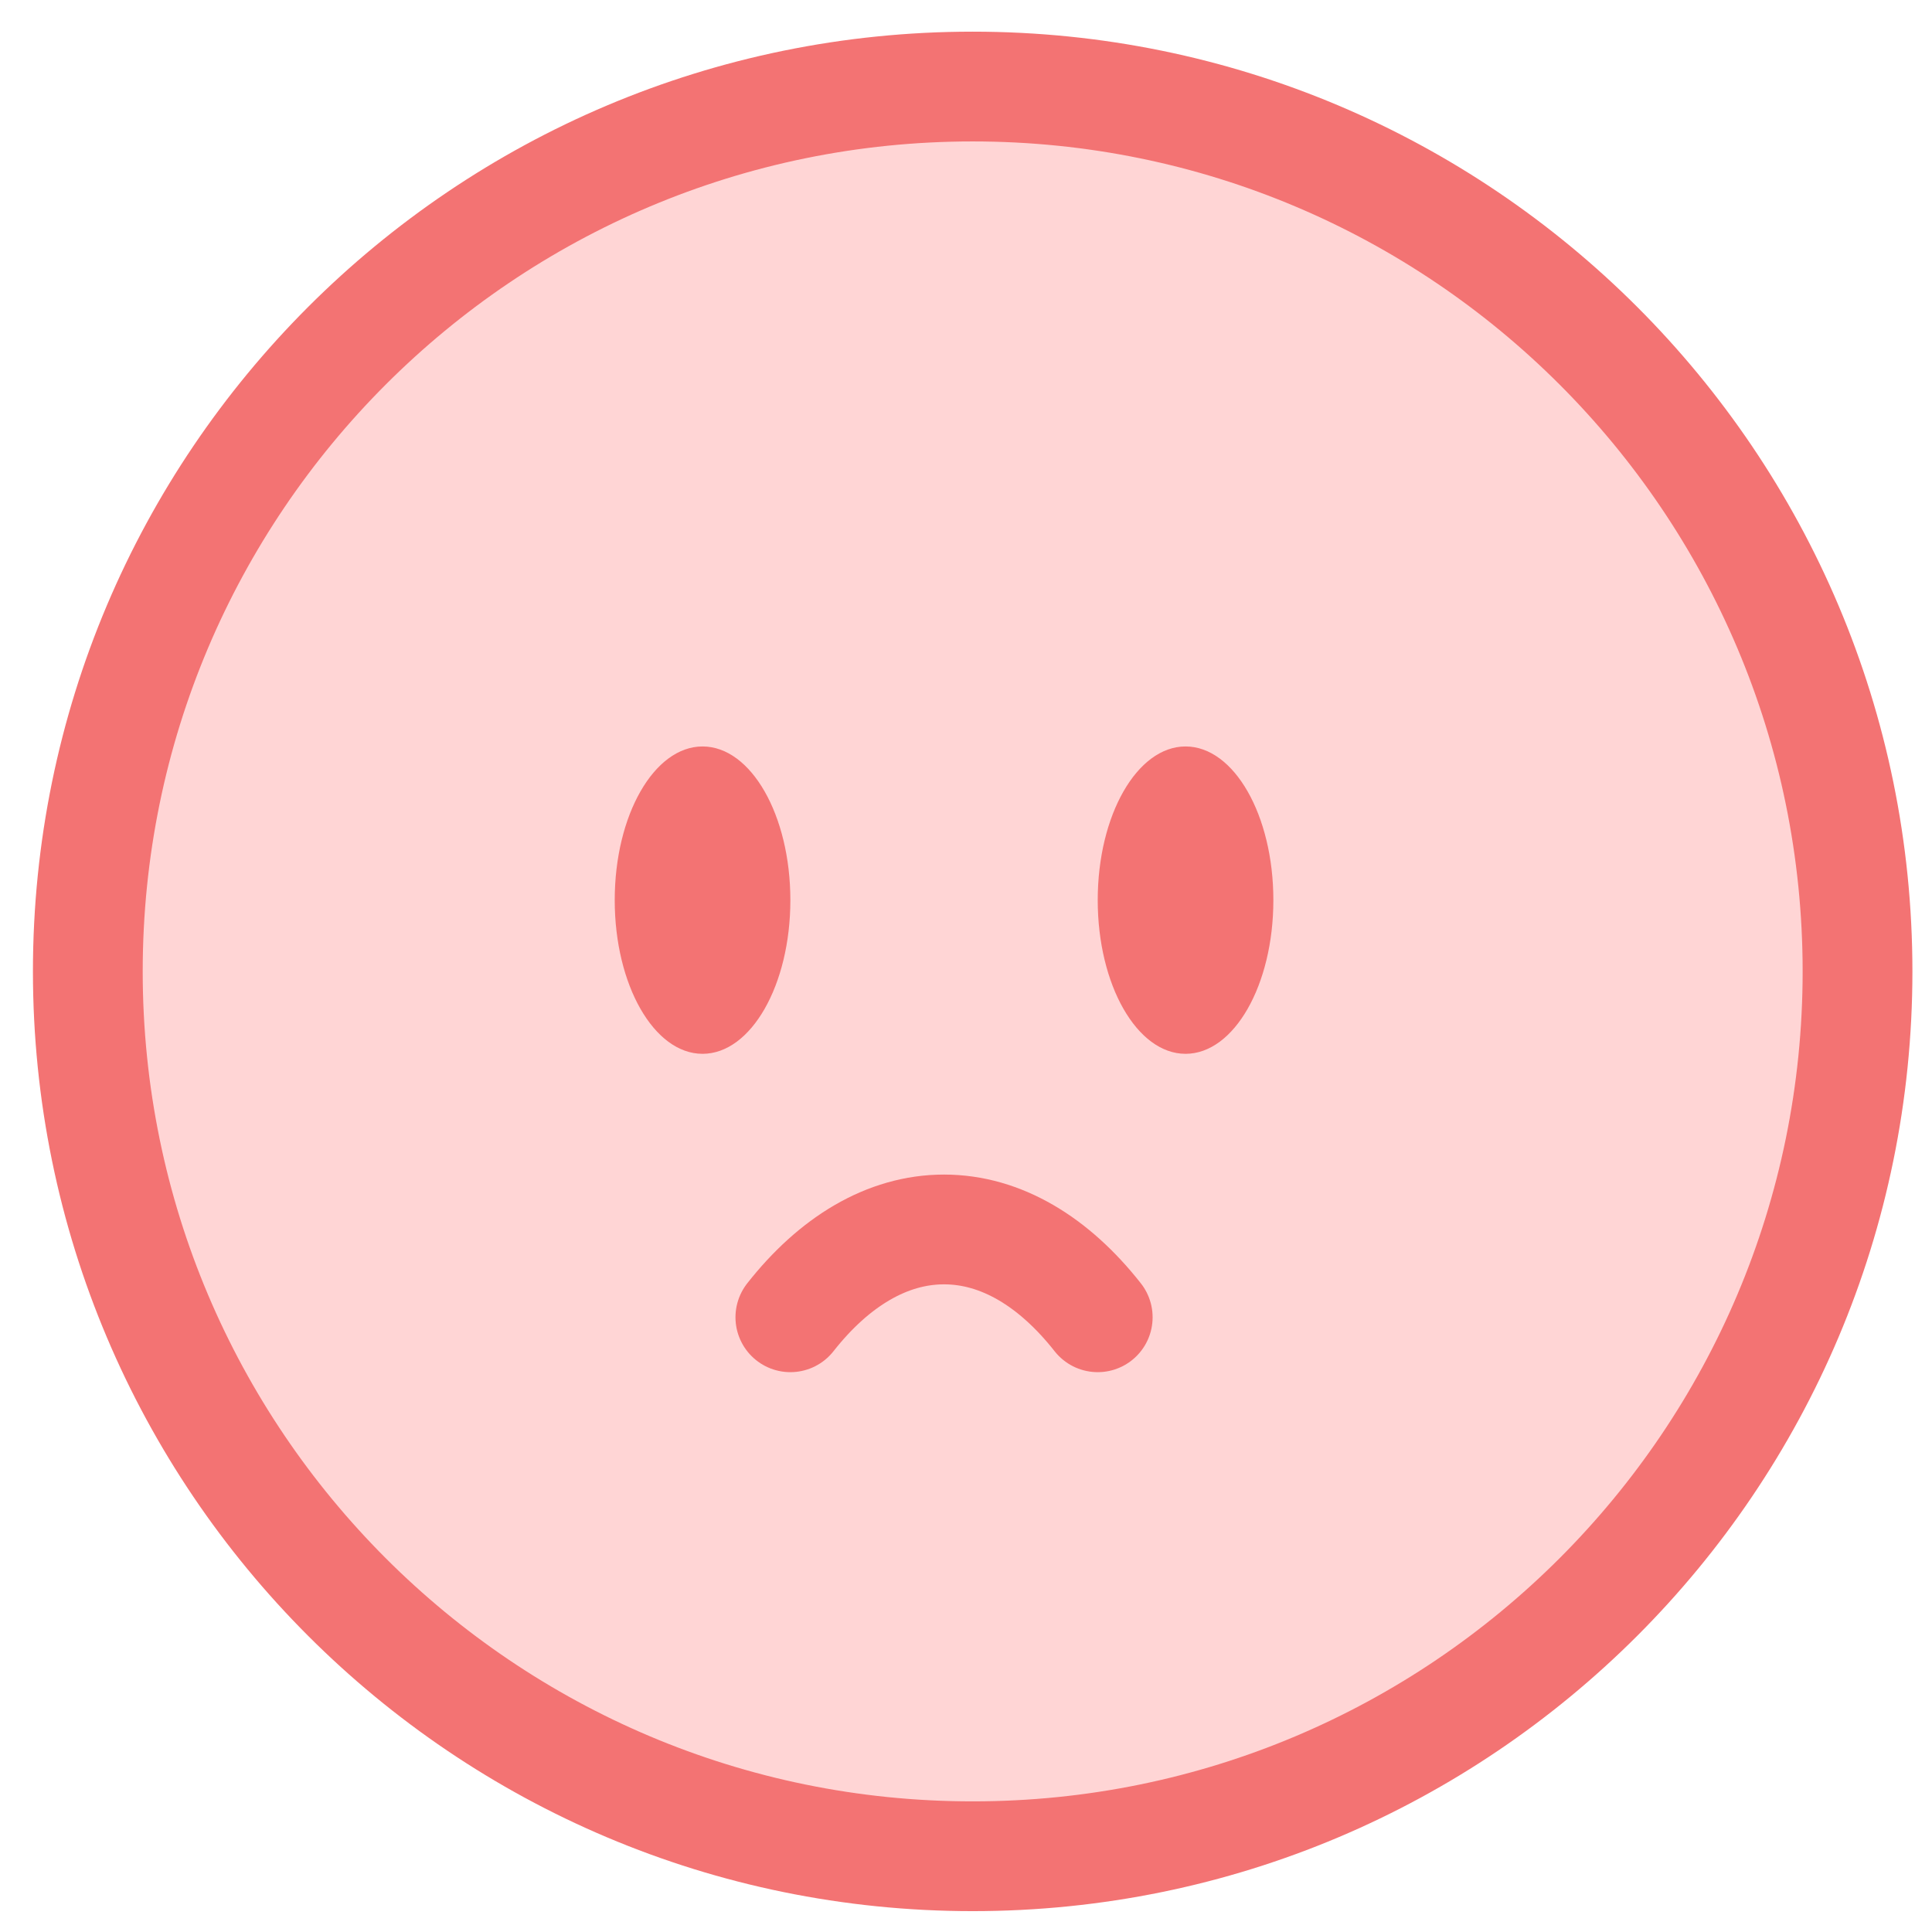
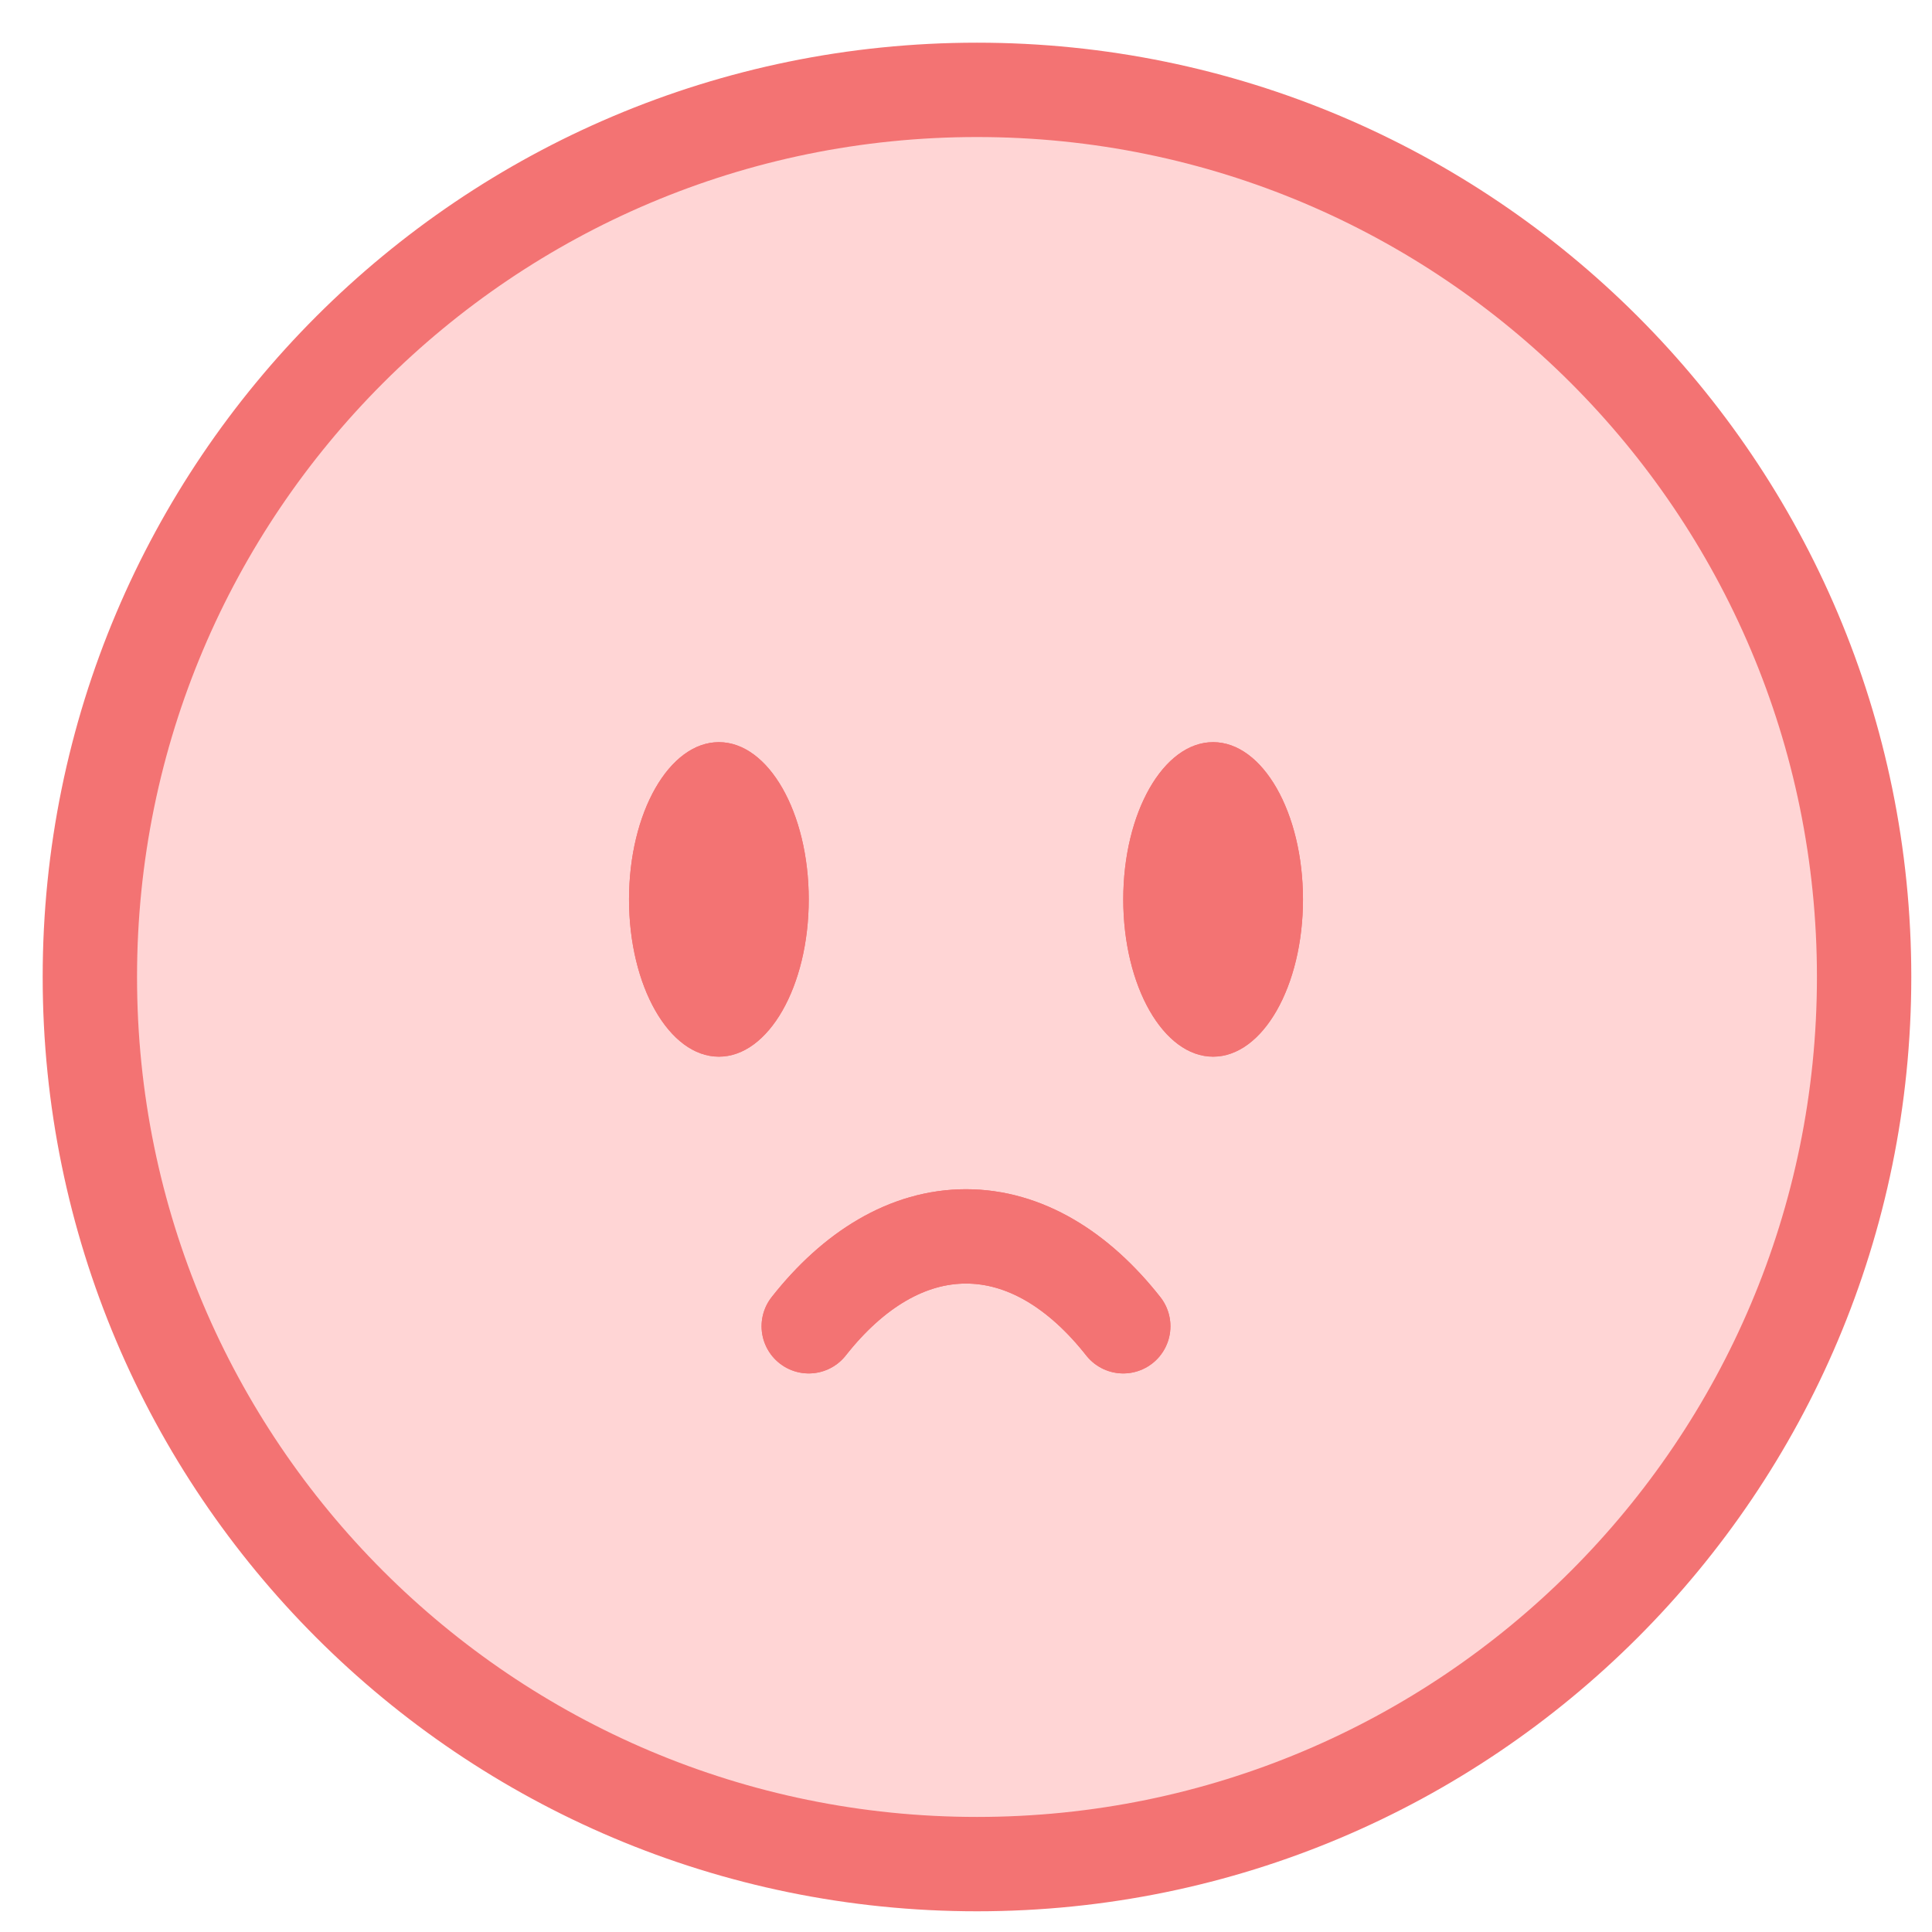
- <svg xmlns="http://www.w3.org/2000/svg" width="44" height="44" viewBox="0 0 44 44" fill="none">
-   <path d="M22.152 42.275C33.282 42.275 42.304 33.252 42.304 22.123C42.304 10.993 33.282 1.971 22.152 1.971C11.022 1.971 2 10.993 2 22.123C2 33.252 11.022 42.275 22.152 42.275Z" fill="#FFD5D5" stroke="#F37373" stroke-width="2.5" />
-   <path d="M18 30C18.992 28.739 20.199 28 21.5 28C22.801 28 24.008 28.739 25 30" stroke="#F37373" stroke-width="2.5" stroke-linecap="round" />
-   <path d="M27 24C28.105 24 29 22.433 29 20.5C29 18.567 28.105 17 27 17C25.895 17 25 18.567 25 20.5C25 22.433 25.895 24 27 24Z" fill="#F37373" />
-   <path d="M16 24C17.105 24 18 22.433 18 20.5C18 18.567 17.105 17 16 17C14.895 17 14 18.567 14 20.5C14 22.433 14.895 24 16 24Z" fill="#F37373" />
+ <svg xmlns="http://www.w3.org/2000/svg" width="43" height="43" viewBox="0 0 43 43" fill="none">
+   <path d="M21.744 41.489C32.649 41.489 41.489 32.649 41.489 21.744C41.489 10.84 32.649 2 21.744 2C10.84 2 2 10.84 2 21.744C2 32.649 10.84 41.489 21.744 41.489Z" fill="#FFD5D5" stroke="#F37373" stroke-width="2.1" />
+   <path d="M18 29.518C18.992 28.258 20.199 27.518 21.5 27.518C22.801 27.518 24.008 28.258 25 29.518" stroke="#F37373" stroke-width="2.1" stroke-linecap="round" />
+   <path d="M27 23.518C28.105 23.518 29 21.951 29 20.018C29 18.085 28.105 16.518 27 16.518C25.895 16.518 25 18.085 25 20.018C25 21.951 25.895 23.518 27 23.518Z" fill="#F37373" />
+   <path d="M16 23.518C17.105 23.518 18 21.951 18 20.018C18 18.085 17.105 16.518 16 16.518C14.895 16.518 14 18.085 14 20.018C14 21.951 14.895 23.518 16 23.518Z" fill="#F37373" />
+   <path d="M18 29.518C18.992 28.258 20.199 27.518 21.5 27.518C22.801 27.518 24.008 28.258 25 29.518" stroke="#F37373" stroke-width="2.1" stroke-linecap="round" />
+   <path d="M27 23.518C28.105 23.518 29 21.951 29 20.018C29 18.085 28.105 16.518 27 16.518C25.895 16.518 25 18.085 25 20.018C25 21.951 25.895 23.518 27 23.518Z" fill="#F37373" />
+   <path d="M16 23.518C17.105 23.518 18 21.951 18 20.018C18 18.085 17.105 16.518 16 16.518C14.895 16.518 14 18.085 14 20.018C14 21.951 14.895 23.518 16 23.518Z" fill="#F37373" />
</svg>
